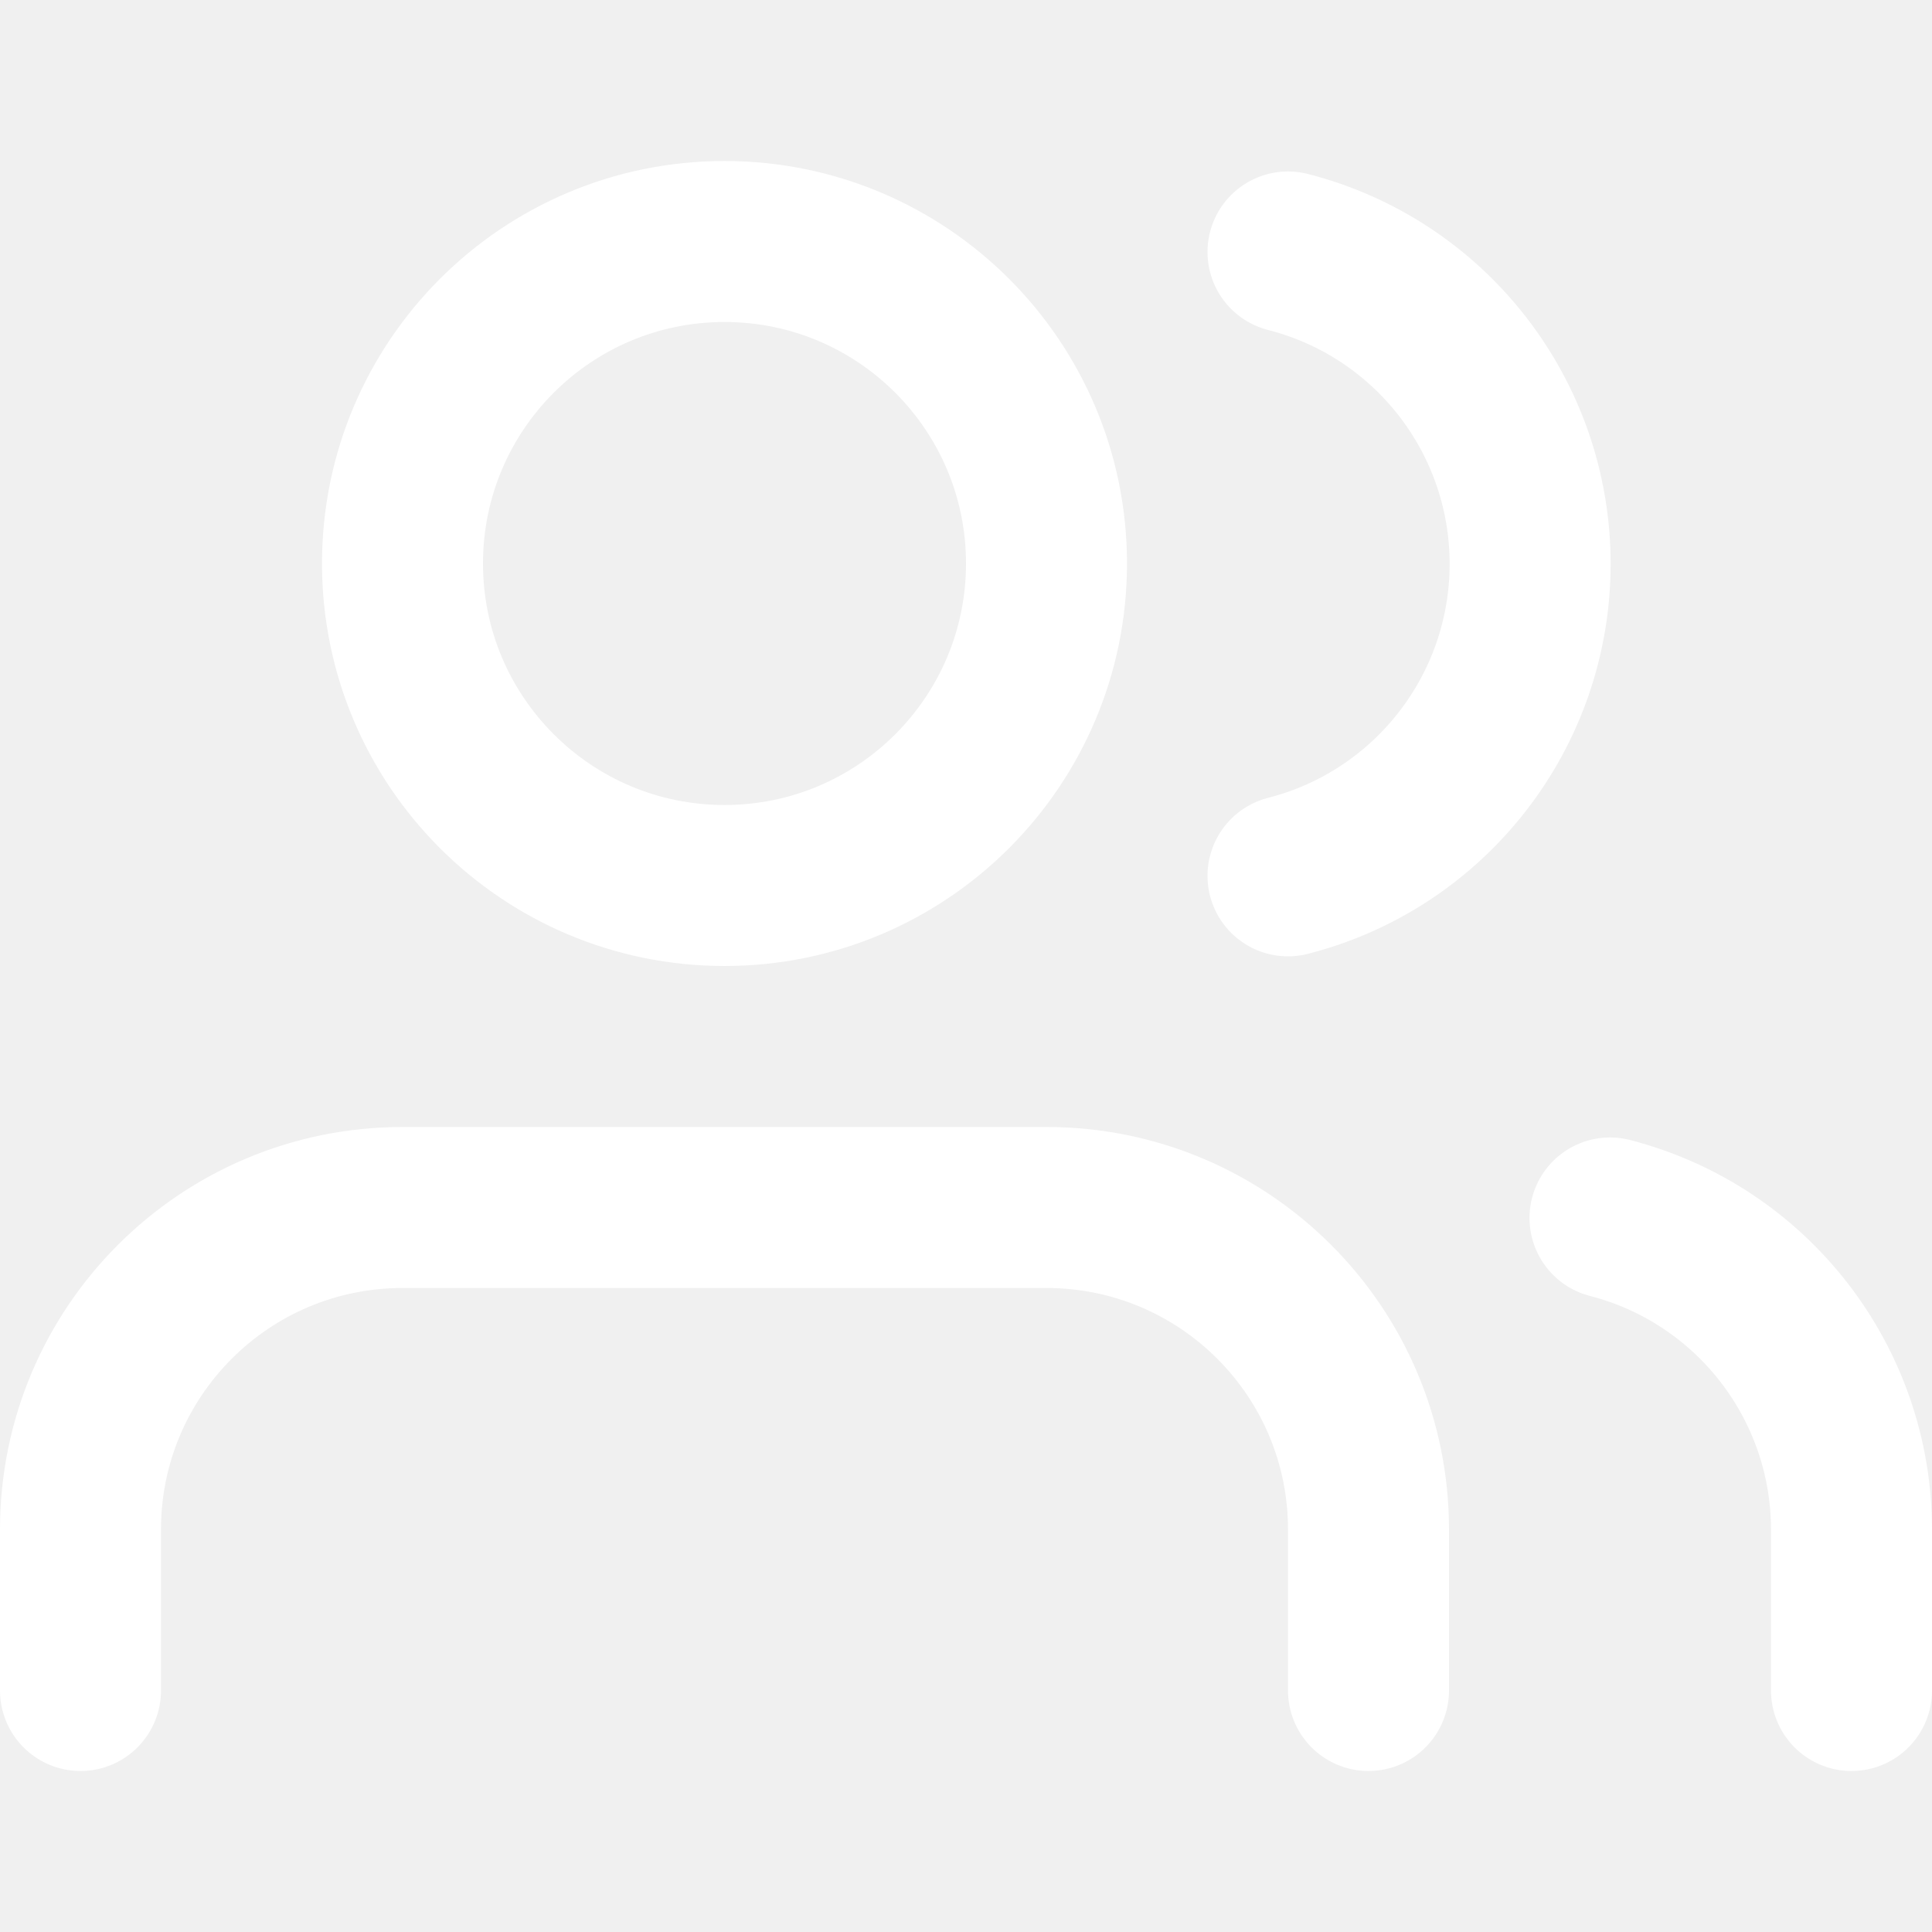
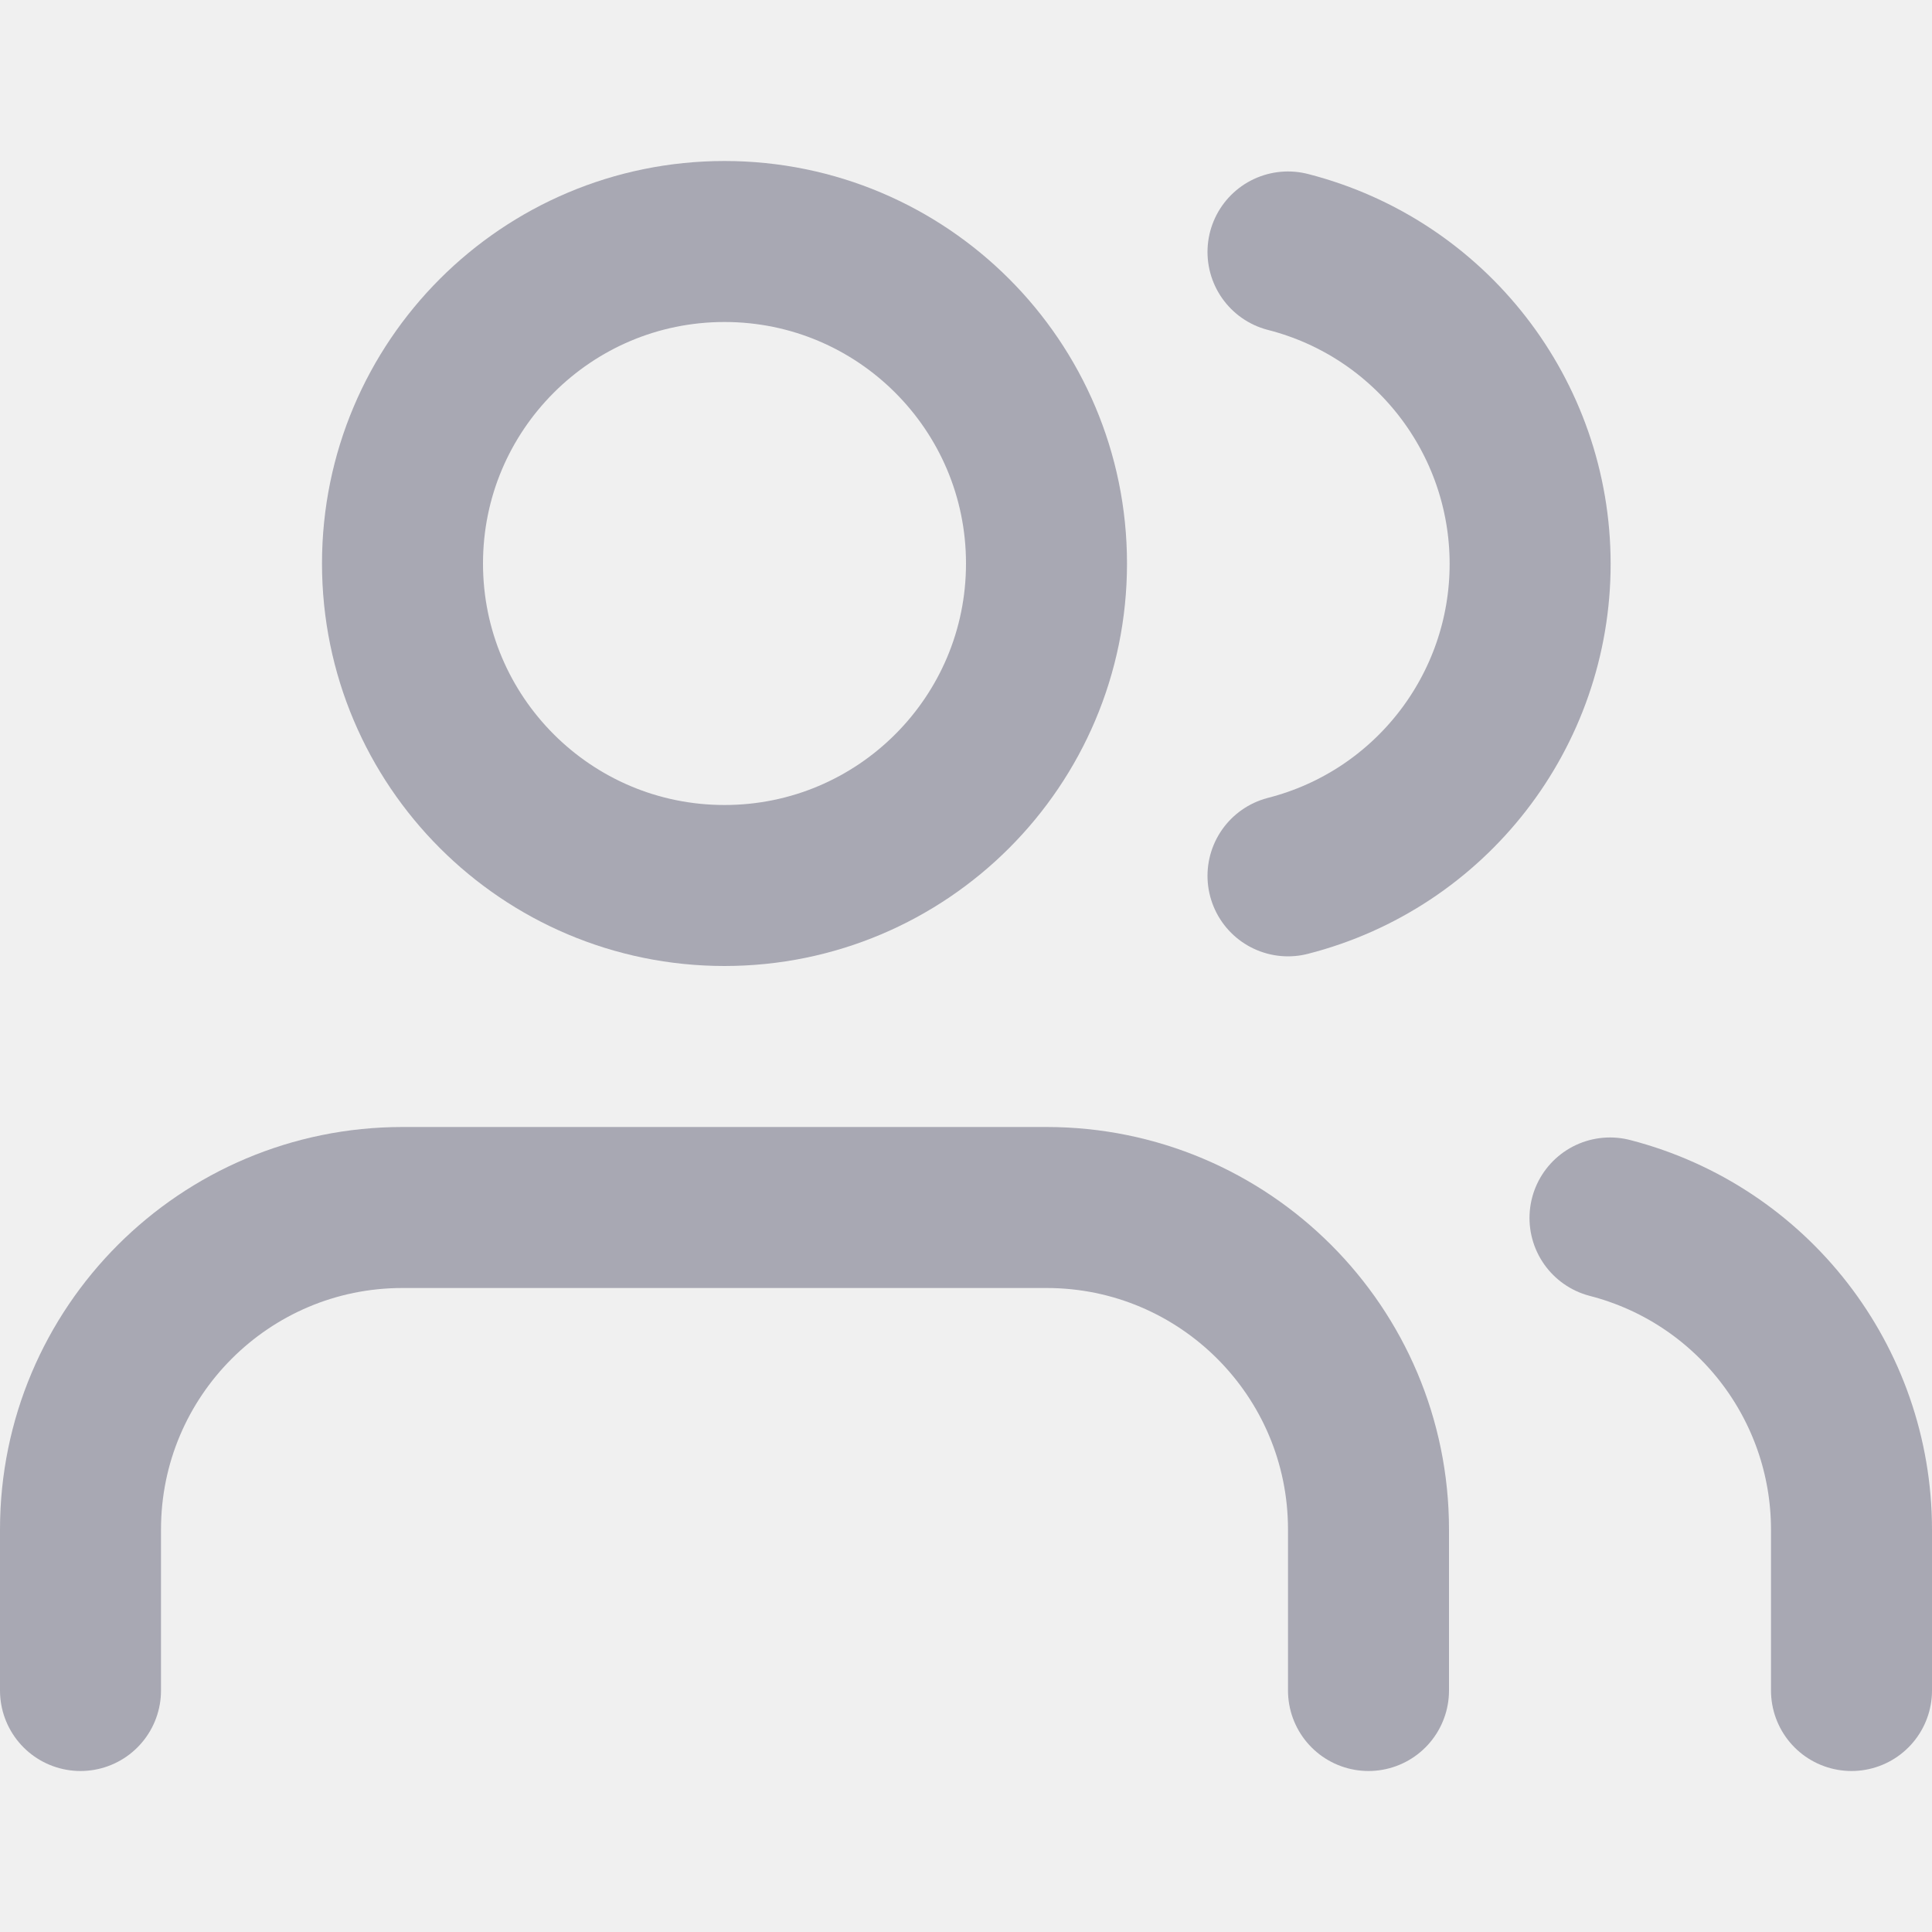
- <svg xmlns="http://www.w3.org/2000/svg" width="24" height="24" viewBox="0 0 24 24" fill="none" stroke="#fff" stroke-width="2" stroke-linecap="round" stroke-linejoin="round" class="feather feather-users">
+ <svg xmlns="http://www.w3.org/2000/svg" width="24" height="24" viewBox="0 0 24 24" fill="none" stroke="#A8A8B3" stroke-width="2" stroke-linecap="round" stroke-linejoin="round" class="feather feather-users">
  <path d="M17 21v-2a4 4 0 0 0-4-4H5a4 4 0 0 0-4 4v2" />
  <circle cx="9" cy="7" r="4" />
  <path d="M23 21v-2a4 4 0 0 0-3-3.87" />
  <path d="M16 3.13a4 4 0 0 1 0 7.75" />
</svg>
